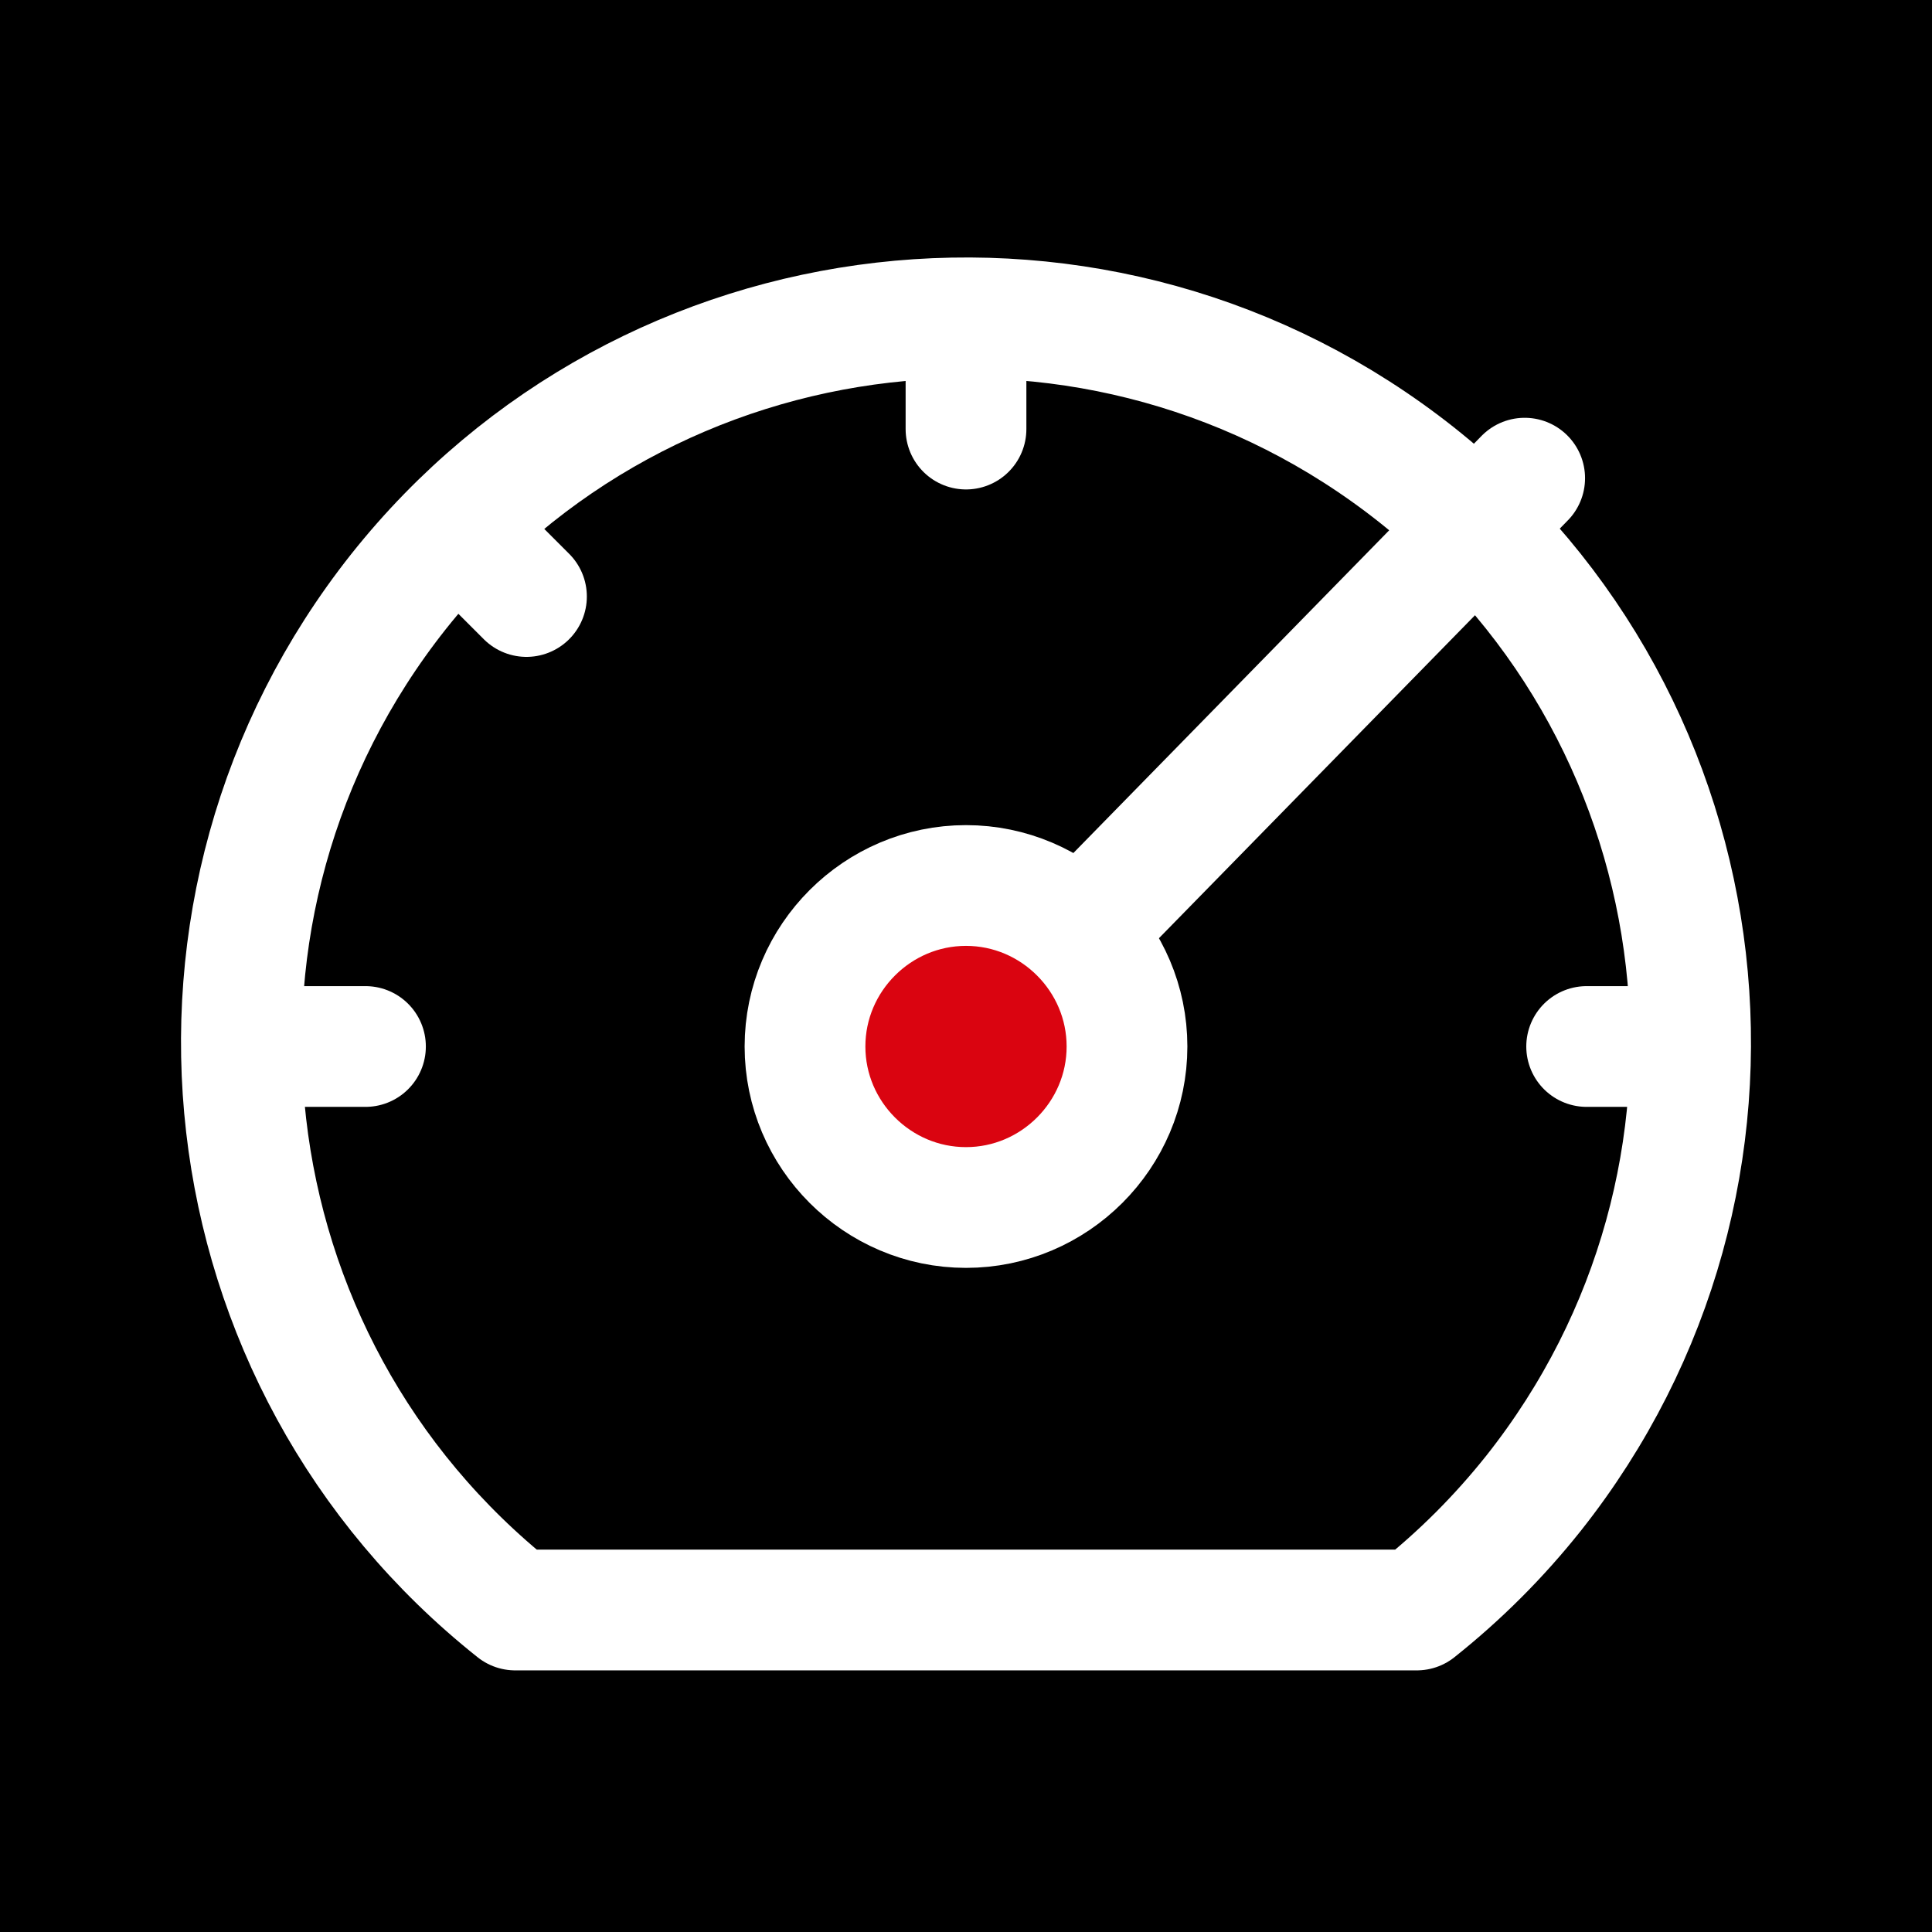
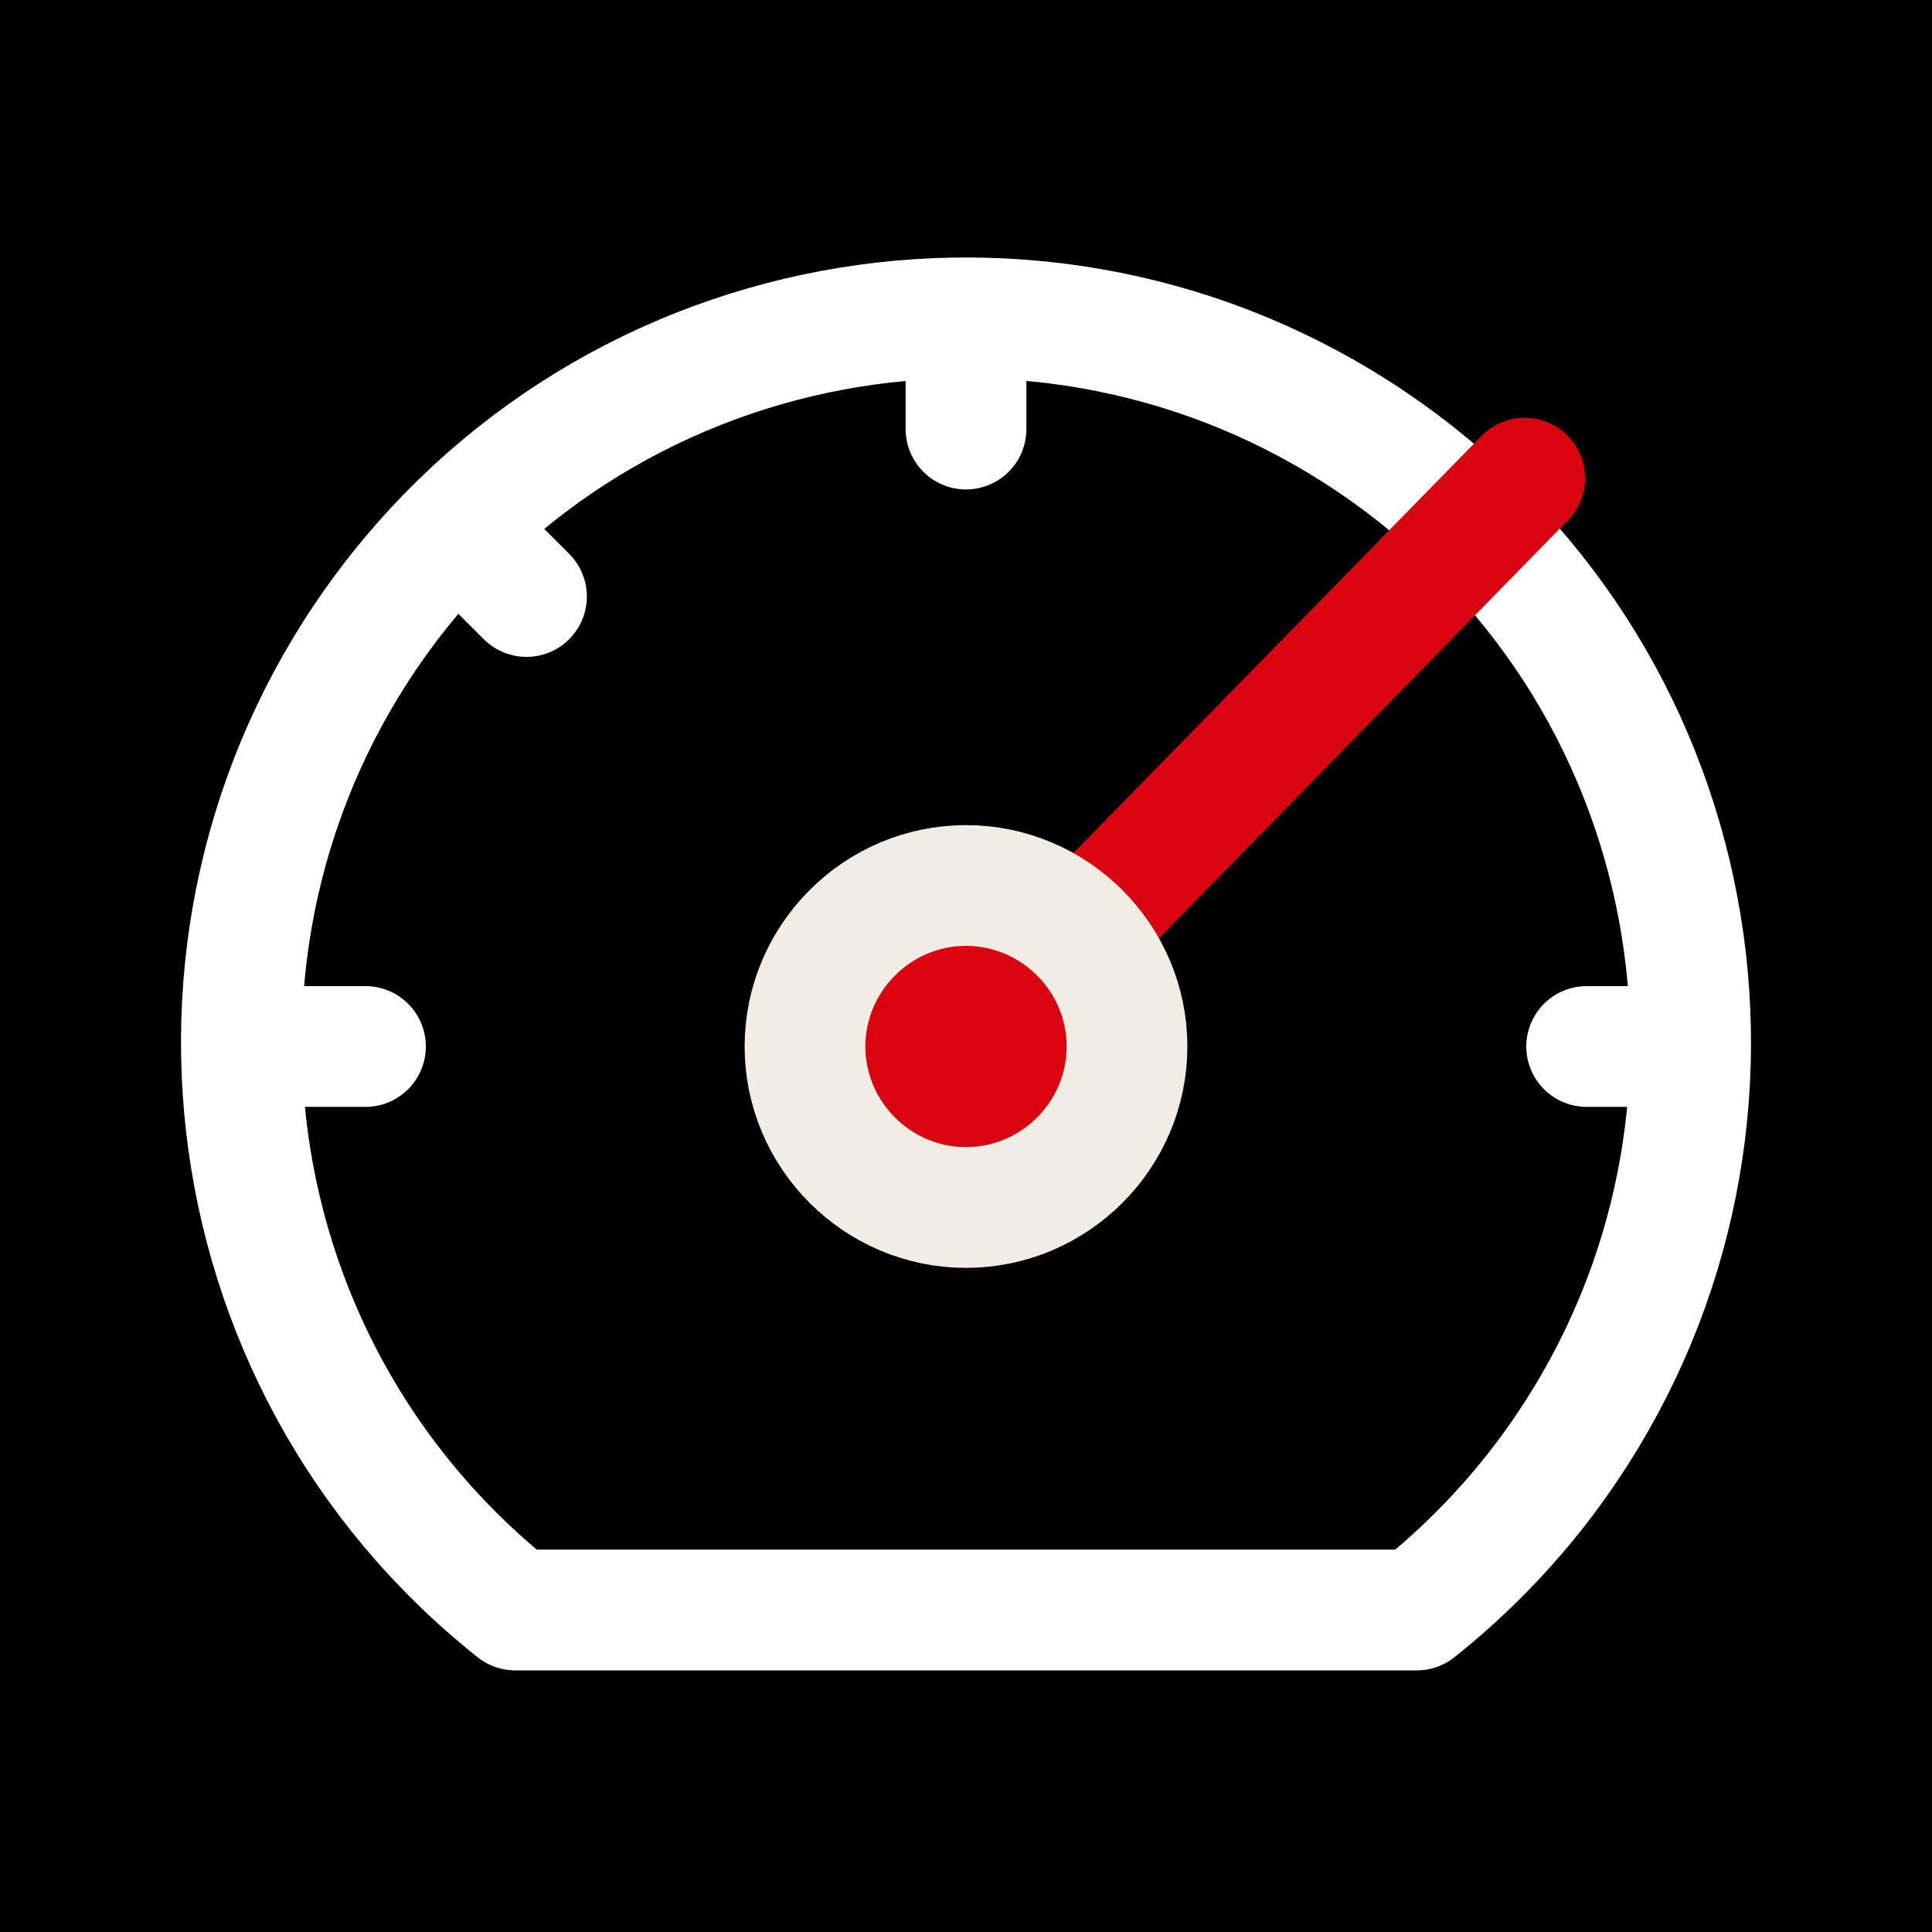
<svg xmlns="http://www.w3.org/2000/svg" id="Layer_1" viewBox="0 0 24 24">
  <defs>
-     <style>.cls-1{fill:#da0410;}.cls-1,.cls-2{stroke:#fff;stroke-linecap:round;stroke-linejoin:round;stroke-width:1.5px;}.cls-2{fill:none;}</style>
+     <style>.cls-1{stroke:#da0410;}.cls-1,.cls-2{fill:none;}.cls-1,.cls-2,.cls-3{stroke-linecap:round;stroke-linejoin:round;stroke-width:1.5px;}.cls-2{stroke:#fff;}.cls-3{fill:#da0410;stroke:#f1ede4;}</style>
  </defs>
  <rect x="-1.36" y="-.49" width="26.72" height="26.72" />
-   <path class="cls-1" d="M10,13c0,1.1.9,2,2,2s2-.9,2-2-.9-2-2-2-2,.9-2,2" />
-   <path class="cls-2" d="M13.45,11.55l5.49-5.61" />
  <path class="cls-2" d="M6.4,20c-3.89-3.09-4.54-8.75-1.45-12.65,3.09-3.89,8.75-4.54,12.65-1.45,3.89,3.09,4.54,8.75,1.45,12.65-.43.54-.91,1.02-1.45,1.45H6.4Z" />
+   <path class="cls-1" d="M13.45,11.55l5.49-5.61" />
  <line class="cls-2" x1="12" y1="4.42" x2="12" y2="5.33" />
  <line class="cls-2" x1="3.66" y1="13" x2="4.54" y2="13" />
  <line class="cls-2" x1="20.78" y1="13" x2="19.71" y2="13" />
  <line class="cls-2" x1="5.68" y1="6.55" x2="6.54" y2="7.41" />
+   <path class="cls-3" d="M10,13c0,1.1.9,2,2,2s2-.9,2-2-.9-2-2-2-2,.9-2,2" />
</svg>
